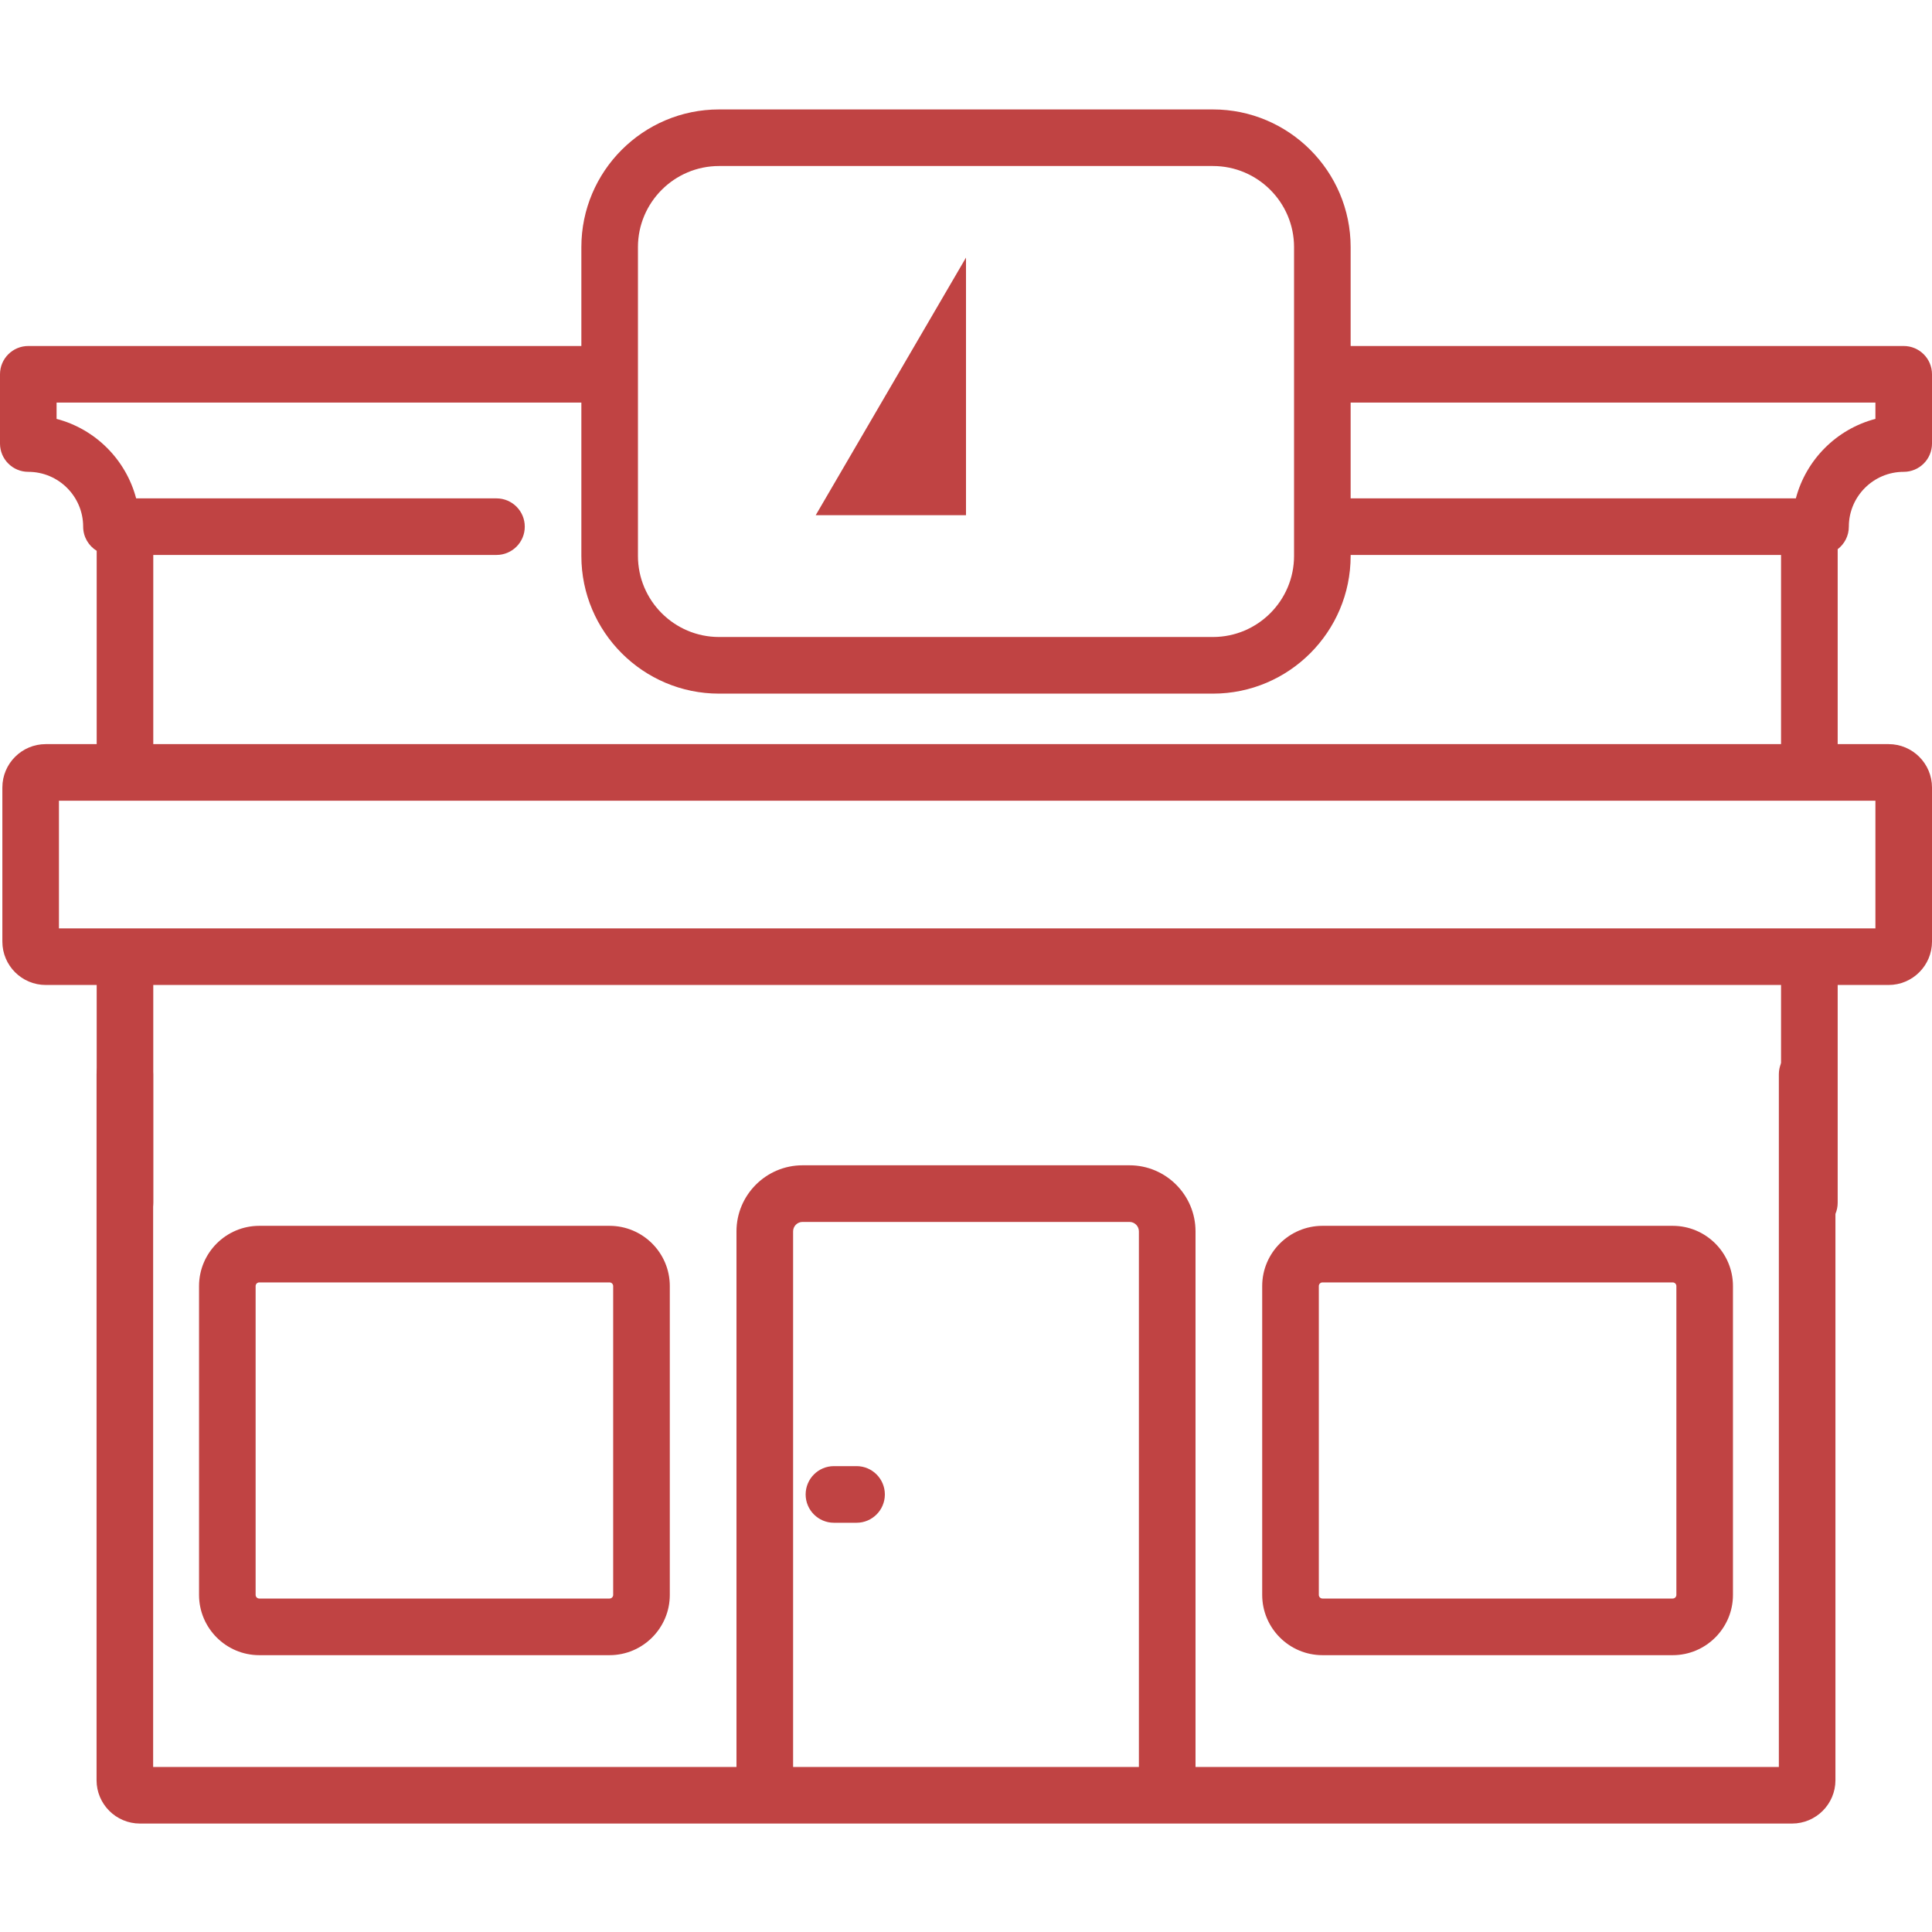
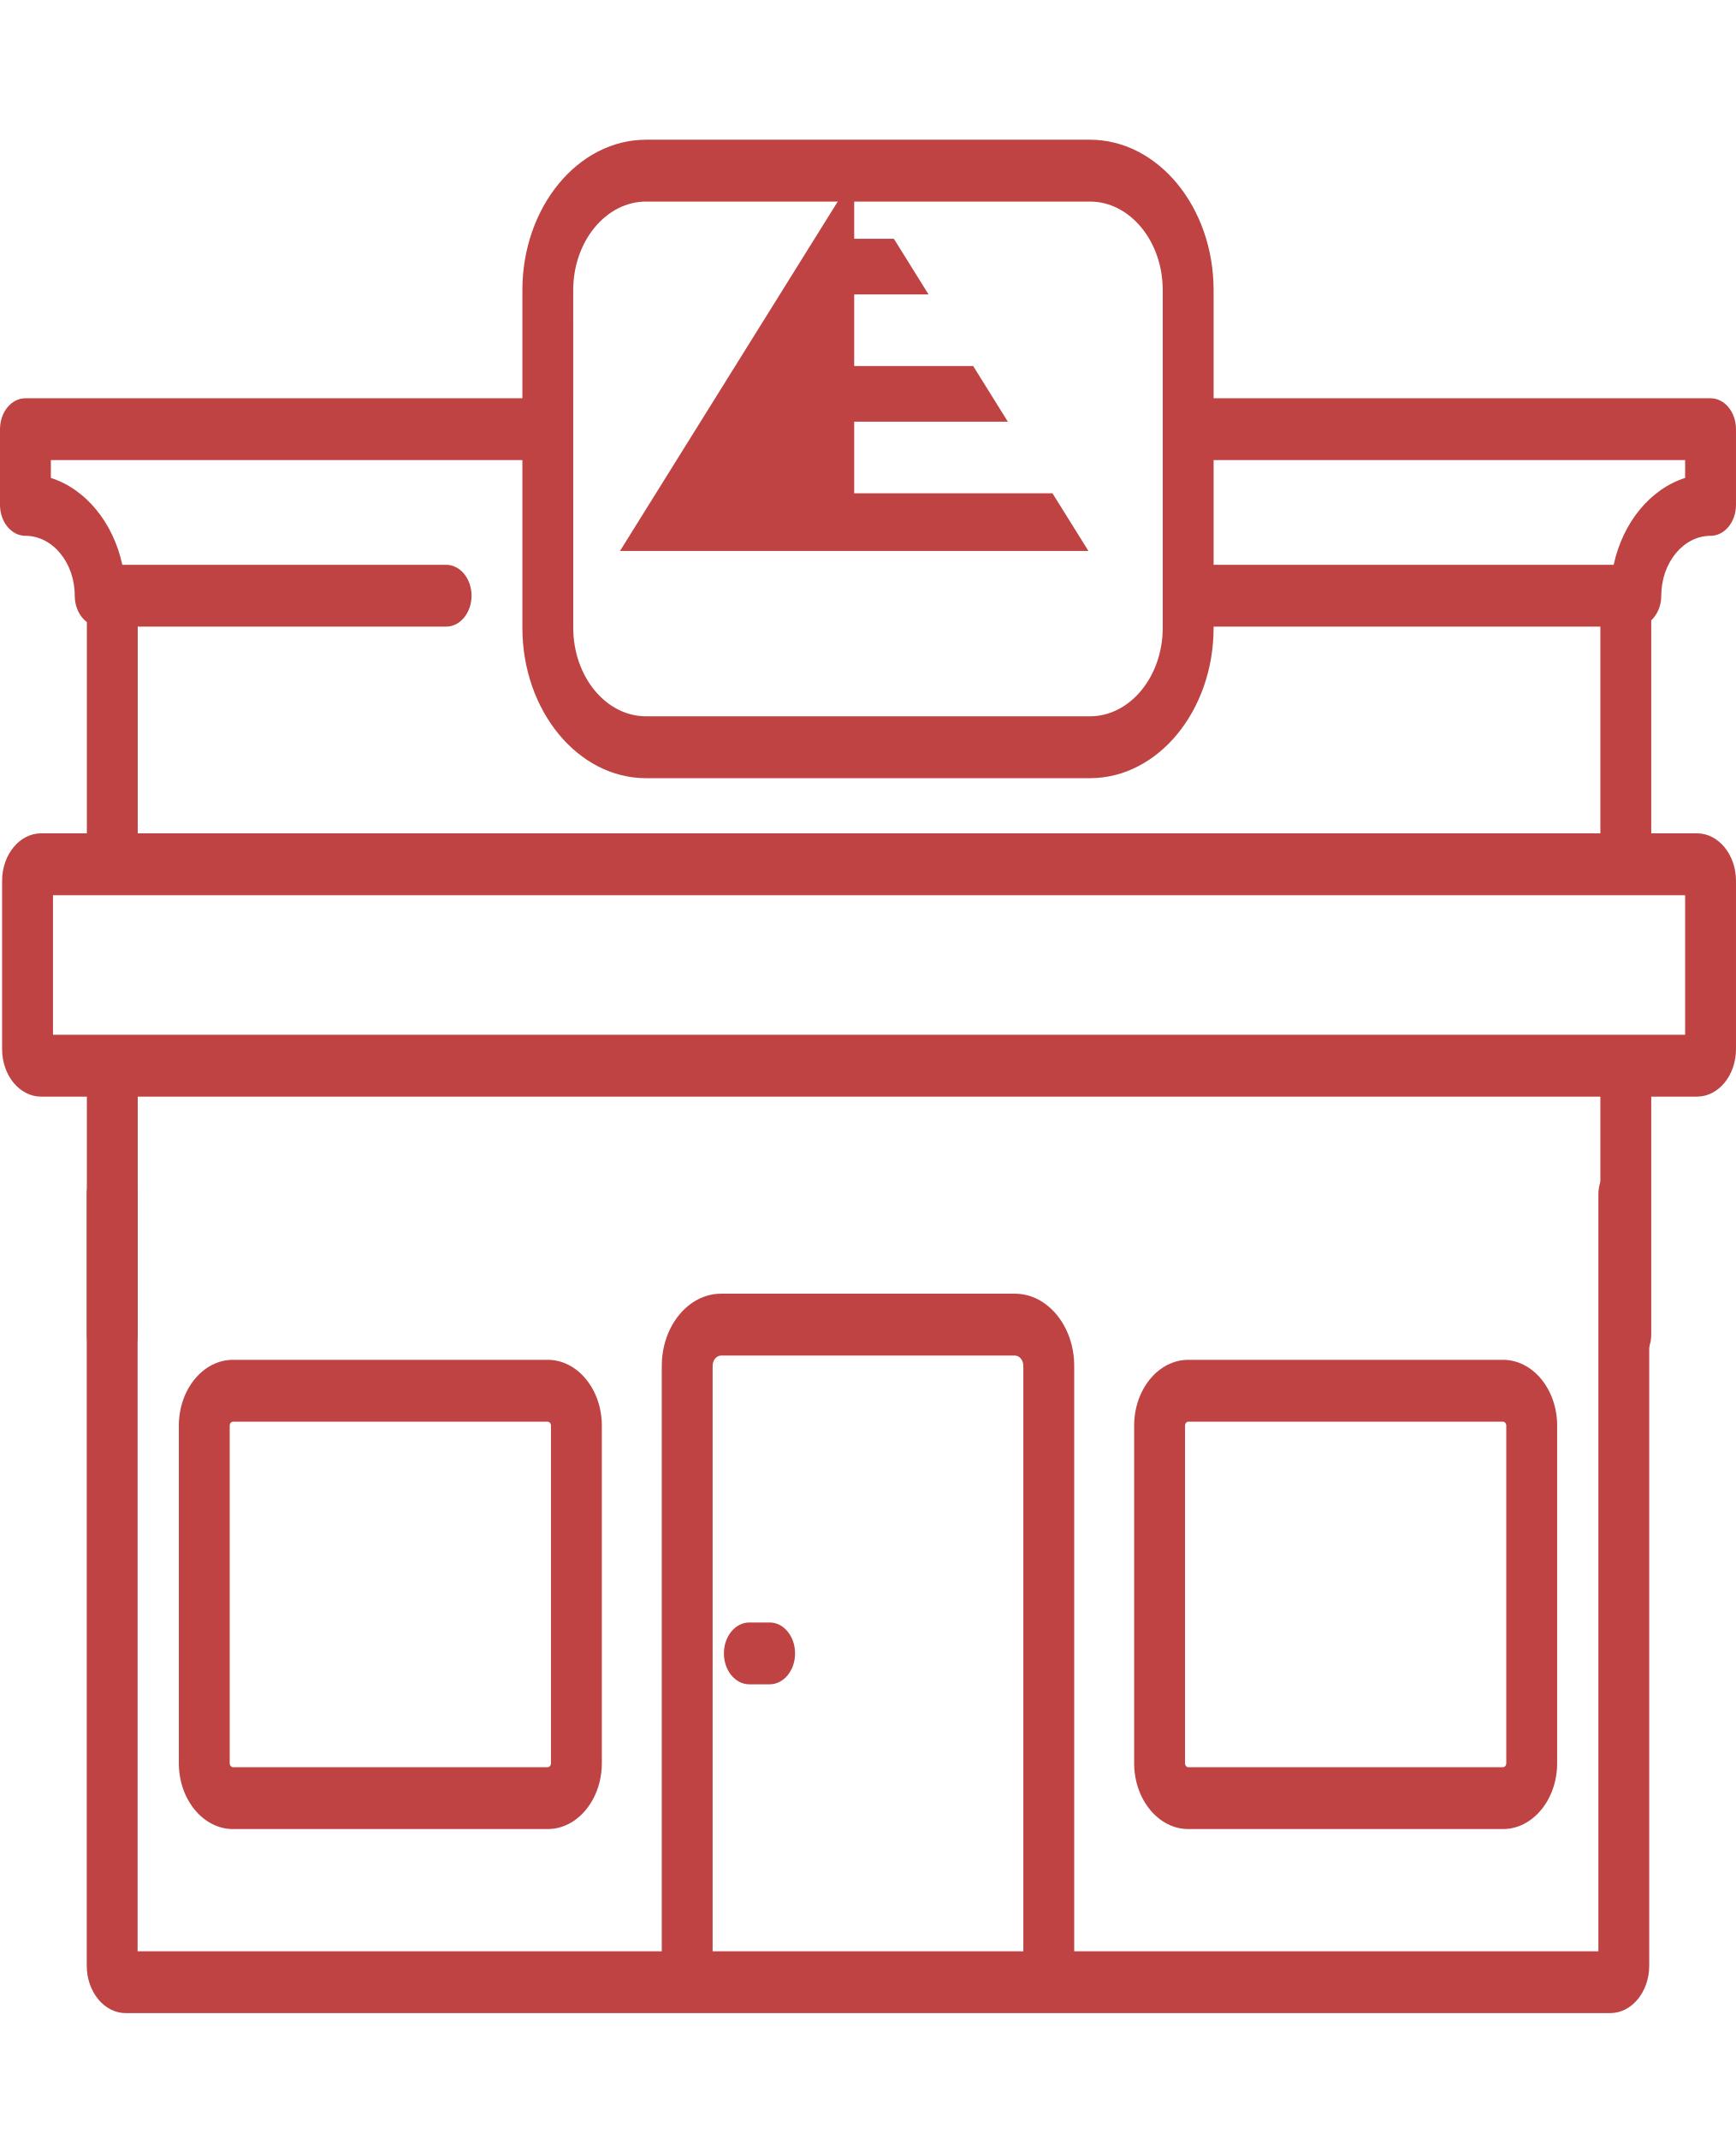
- <svg xmlns="http://www.w3.org/2000/svg" width="45" height="45" viewBox="0 0 45 45" fill="none">
-   <path d="M42.092 24.363C41.728 24.363 41.433 24.658 41.433 25.022V41.156H27.846V28.681C27.846 27.832 27.155 27.142 26.308 27.142H18.693C17.845 27.142 17.154 27.833 17.154 28.681V41.156H3.567V25.022C3.567 24.658 3.272 24.363 2.908 24.363C2.544 24.363 2.249 24.658 2.249 25.022V41.464C2.249 42.021 2.702 42.474 3.26 42.474H41.74C42.298 42.474 42.751 42.021 42.751 41.464V25.022C42.751 24.658 42.456 24.363 42.092 24.363ZM18.473 41.156V28.681C18.473 28.56 18.571 28.461 18.693 28.461H26.308C26.429 28.461 26.527 28.56 26.527 28.681V41.156H18.473Z" fill="#C04343" />
-   <path d="M38.961 38.552C39.734 38.552 40.364 37.922 40.364 37.148V29.955C40.364 29.181 39.734 28.552 38.961 28.552H30.803C30.029 28.552 29.399 29.181 29.399 29.955V37.148C29.399 37.922 30.029 38.552 30.803 38.552H38.961ZM30.718 37.148V29.955C30.718 29.908 30.756 29.87 30.803 29.87H38.961C39.008 29.87 39.046 29.908 39.046 29.955V37.148C39.046 37.195 39.008 37.233 38.961 37.233H30.803C30.756 37.233 30.718 37.195 30.718 37.148Z" fill="#C04343" />
-   <path d="M14.197 38.552C14.971 38.552 15.601 37.922 15.601 37.148V29.955C15.601 29.181 14.971 28.552 14.197 28.552H6.039C5.266 28.552 4.636 29.181 4.636 29.955V37.148C4.636 37.922 5.266 38.552 6.039 38.552H14.197ZM5.954 37.148V29.955C5.954 29.908 5.992 29.87 6.039 29.87H14.197C14.244 29.87 14.282 29.908 14.282 29.955V37.148C14.282 37.195 14.244 37.233 14.197 37.233H6.039C5.992 37.233 5.954 37.195 5.954 37.148Z" fill="#C04343" />
-   <path d="M43.063 12.267C43.063 11.563 43.636 10.99 44.341 10.99C44.705 10.99 45 10.695 45 10.331V8.718C45 8.354 44.705 8.059 44.341 8.059H31.049C30.684 8.059 30.389 8.354 30.389 8.718C30.389 9.082 30.684 9.377 31.049 9.377H43.682V9.757C42.779 9.993 42.067 10.706 41.829 11.608H31.459V5.756C31.459 3.988 30.02 2.549 28.252 2.549H16.748C14.979 2.549 13.541 3.988 13.541 5.756V8.059H0.659C0.295 8.059 0 8.354 0 8.718V10.331C0 10.695 0.295 10.99 0.659 10.99C1.364 10.99 1.937 11.563 1.937 12.267C1.937 12.505 2.063 12.713 2.252 12.829V17.332H1.066C0.508 17.332 0.055 17.785 0.055 18.342V21.932C0.055 22.489 0.508 22.942 1.066 22.942H2.252V28.015C2.252 28.379 2.547 28.674 2.911 28.674C3.275 28.674 3.57 28.379 3.57 28.015V22.942H41.484V28.016C41.484 28.38 41.779 28.675 42.144 28.675C42.508 28.675 42.803 28.38 42.803 28.016V22.942H43.989C44.547 22.942 45 22.489 45 21.932V18.342C45 17.785 44.547 17.332 43.989 17.332H42.803V12.792C42.961 12.671 43.063 12.481 43.063 12.267ZM14.859 5.756C14.859 4.715 15.707 3.867 16.748 3.867H28.252C29.293 3.867 30.141 4.715 30.141 5.756V12.948C30.141 13.99 29.293 14.837 28.252 14.837H16.748C15.707 14.837 14.859 13.99 14.859 12.948L14.859 5.756ZM43.682 21.624H1.373V18.65H43.682V21.624ZM3.57 17.332V12.926H11.564C11.928 12.926 12.223 12.631 12.223 12.267C12.223 11.903 11.928 11.608 11.564 11.608H3.171C2.933 10.706 2.221 9.993 1.318 9.757V9.377H13.541V12.949C13.541 14.717 14.979 16.156 16.748 16.156H28.252C30.02 16.156 31.459 14.717 31.459 12.949V12.926H41.484V17.332H3.57Z" fill="#C04343" />
-   <path d="M19.951 34.149H19.424C19.06 34.149 18.765 34.445 18.765 34.809C18.765 35.172 19.06 35.468 19.424 35.468H19.951C20.315 35.468 20.61 35.172 20.61 34.809C20.61 34.445 20.315 34.149 19.951 34.149Z" fill="#C04343" />
-   <path d="M19.87 11.5L22 7.849V7.905V9.048V9.437V9.548V9.937V11.079V11.5H19.87Z" fill="#C04343" stroke="#C04343" />
+ <svg xmlns="http://www.w3.org/2000/svg" width="56" height="69" viewBox="0 0 56 69" fill="none">
+   <path d="M52.381 37.525C51.928 37.525 51.561 37.972 51.561 38.523V62.944H34.652V44.061C34.652 42.777 33.793 41.732 32.738 41.732H23.262C22.206 41.732 21.348 42.777 21.348 44.061V62.944H4.439V38.523C4.439 37.972 4.072 37.525 3.619 37.525C3.165 37.525 2.798 37.972 2.798 38.523V63.409C2.798 64.253 3.363 64.939 4.056 64.939H51.944C52.637 64.939 53.201 64.253 53.201 63.409V38.523C53.201 37.972 52.834 37.525 52.381 37.525ZM22.988 62.944V44.061C22.988 43.877 23.111 43.728 23.262 43.728H32.738C32.889 43.728 33.011 43.877 33.011 44.061V62.944H22.988Z" fill="#C04343" />
+   <path d="M48.484 59.002C49.447 59.002 50.231 58.048 50.231 56.877V45.989C50.231 44.818 49.447 43.865 48.484 43.865H38.333C37.37 43.865 36.586 44.818 36.586 45.989V56.877C36.586 58.048 37.37 59.002 38.333 59.002H48.484ZM38.227 56.877V45.989C38.227 45.919 38.274 45.861 38.333 45.861H48.484C48.543 45.861 48.59 45.919 48.59 45.989V56.877C48.59 56.948 48.543 57.006 48.484 57.006H38.333C38.274 57.006 38.227 56.948 38.227 56.877Z" fill="#C04343" />
+   <path d="M17.667 59.002C18.63 59.002 19.414 58.048 19.414 56.877V45.989C19.414 44.818 18.63 43.865 17.667 43.865H7.516C6.553 43.865 5.769 44.818 5.769 45.989V56.877C5.769 58.048 6.553 59.002 7.516 59.002H17.667ZM7.41 56.877V45.989C7.41 45.919 7.457 45.861 7.516 45.861H17.667C17.726 45.861 17.773 45.919 17.773 45.989V56.877C17.773 56.948 17.726 57.006 17.667 57.006H7.516C7.457 57.006 7.41 56.948 7.41 56.877Z" fill="#C04343" />
+   <path d="M53.59 19.216C53.59 18.151 54.303 17.284 55.18 17.284C55.633 17.284 56 16.837 56 16.286V13.845C56 13.294 55.633 12.847 55.18 12.847H38.638C38.185 12.847 37.818 13.294 37.818 13.845C37.818 14.396 38.185 14.842 38.638 14.842H54.359V15.417C53.236 15.775 52.35 16.853 52.054 18.219H39.149V9.361C39.149 6.685 37.359 4.507 35.158 4.507H20.842C18.641 4.507 16.851 6.685 16.851 9.361V12.847H0.82C0.367 12.847 0 13.294 0 13.845V16.286C0 16.837 0.367 17.284 0.82 17.284C1.697 17.284 2.411 18.151 2.411 19.216C2.411 19.576 2.567 19.892 2.802 20.067V26.882H1.326C0.632 26.882 0.068 27.569 0.068 28.412V33.845C0.068 34.689 0.632 35.375 1.326 35.375H2.802V43.053C2.802 43.604 3.169 44.051 3.623 44.051C4.076 44.051 4.443 43.604 4.443 43.053V35.375H51.625V43.055C51.625 43.605 51.992 44.052 52.445 44.052C52.898 44.052 53.266 43.605 53.266 43.055V35.375H54.742C55.436 35.375 56 34.689 56 33.845V28.412C56 27.569 55.436 26.882 54.742 26.882H53.266V20.011C53.462 19.828 53.59 19.541 53.59 19.216ZM18.491 9.361C18.491 7.785 19.546 6.502 20.842 6.502H35.158C36.454 6.502 37.508 7.785 37.508 9.361V20.248C37.508 21.825 36.454 23.107 35.158 23.107H20.842C19.546 23.107 18.492 21.825 18.492 20.248L18.491 9.361ZM54.359 33.38H1.709V28.878H54.359V33.38ZM4.443 26.882V20.214H14.39C14.844 20.214 15.211 19.768 15.211 19.216C15.211 18.666 14.844 18.219 14.39 18.219H3.946C3.65 16.853 2.764 15.775 1.641 15.417V14.842H16.851V20.248C16.851 22.925 18.641 25.103 20.842 25.103H35.158C37.359 25.103 39.149 22.925 39.149 20.248V20.215H51.625V26.882H4.443Z" fill="#C04343" />
+   <path d="M24.828 52.338H24.172C23.719 52.338 23.352 52.785 23.352 53.336C23.352 53.886 23.719 54.333 24.172 54.333H24.828C25.281 54.333 25.648 53.886 25.648 53.336C25.648 52.785 25.281 52.338 24.828 52.338Z" fill="#C04343" />
+   <path d="M34.21 17.273H20.901L27.055 7.397V7.702V8.202H27.555H28.557L29.053 8.998H27.555H27.055V9.498V11.807V12.307H27.555H31.115L31.611 13.103H27.555H27.055V13.603V15.912V16.412H27.555H33.673L34.21 17.273Z" fill="#C04343" stroke="#C04343" />
</svg>
